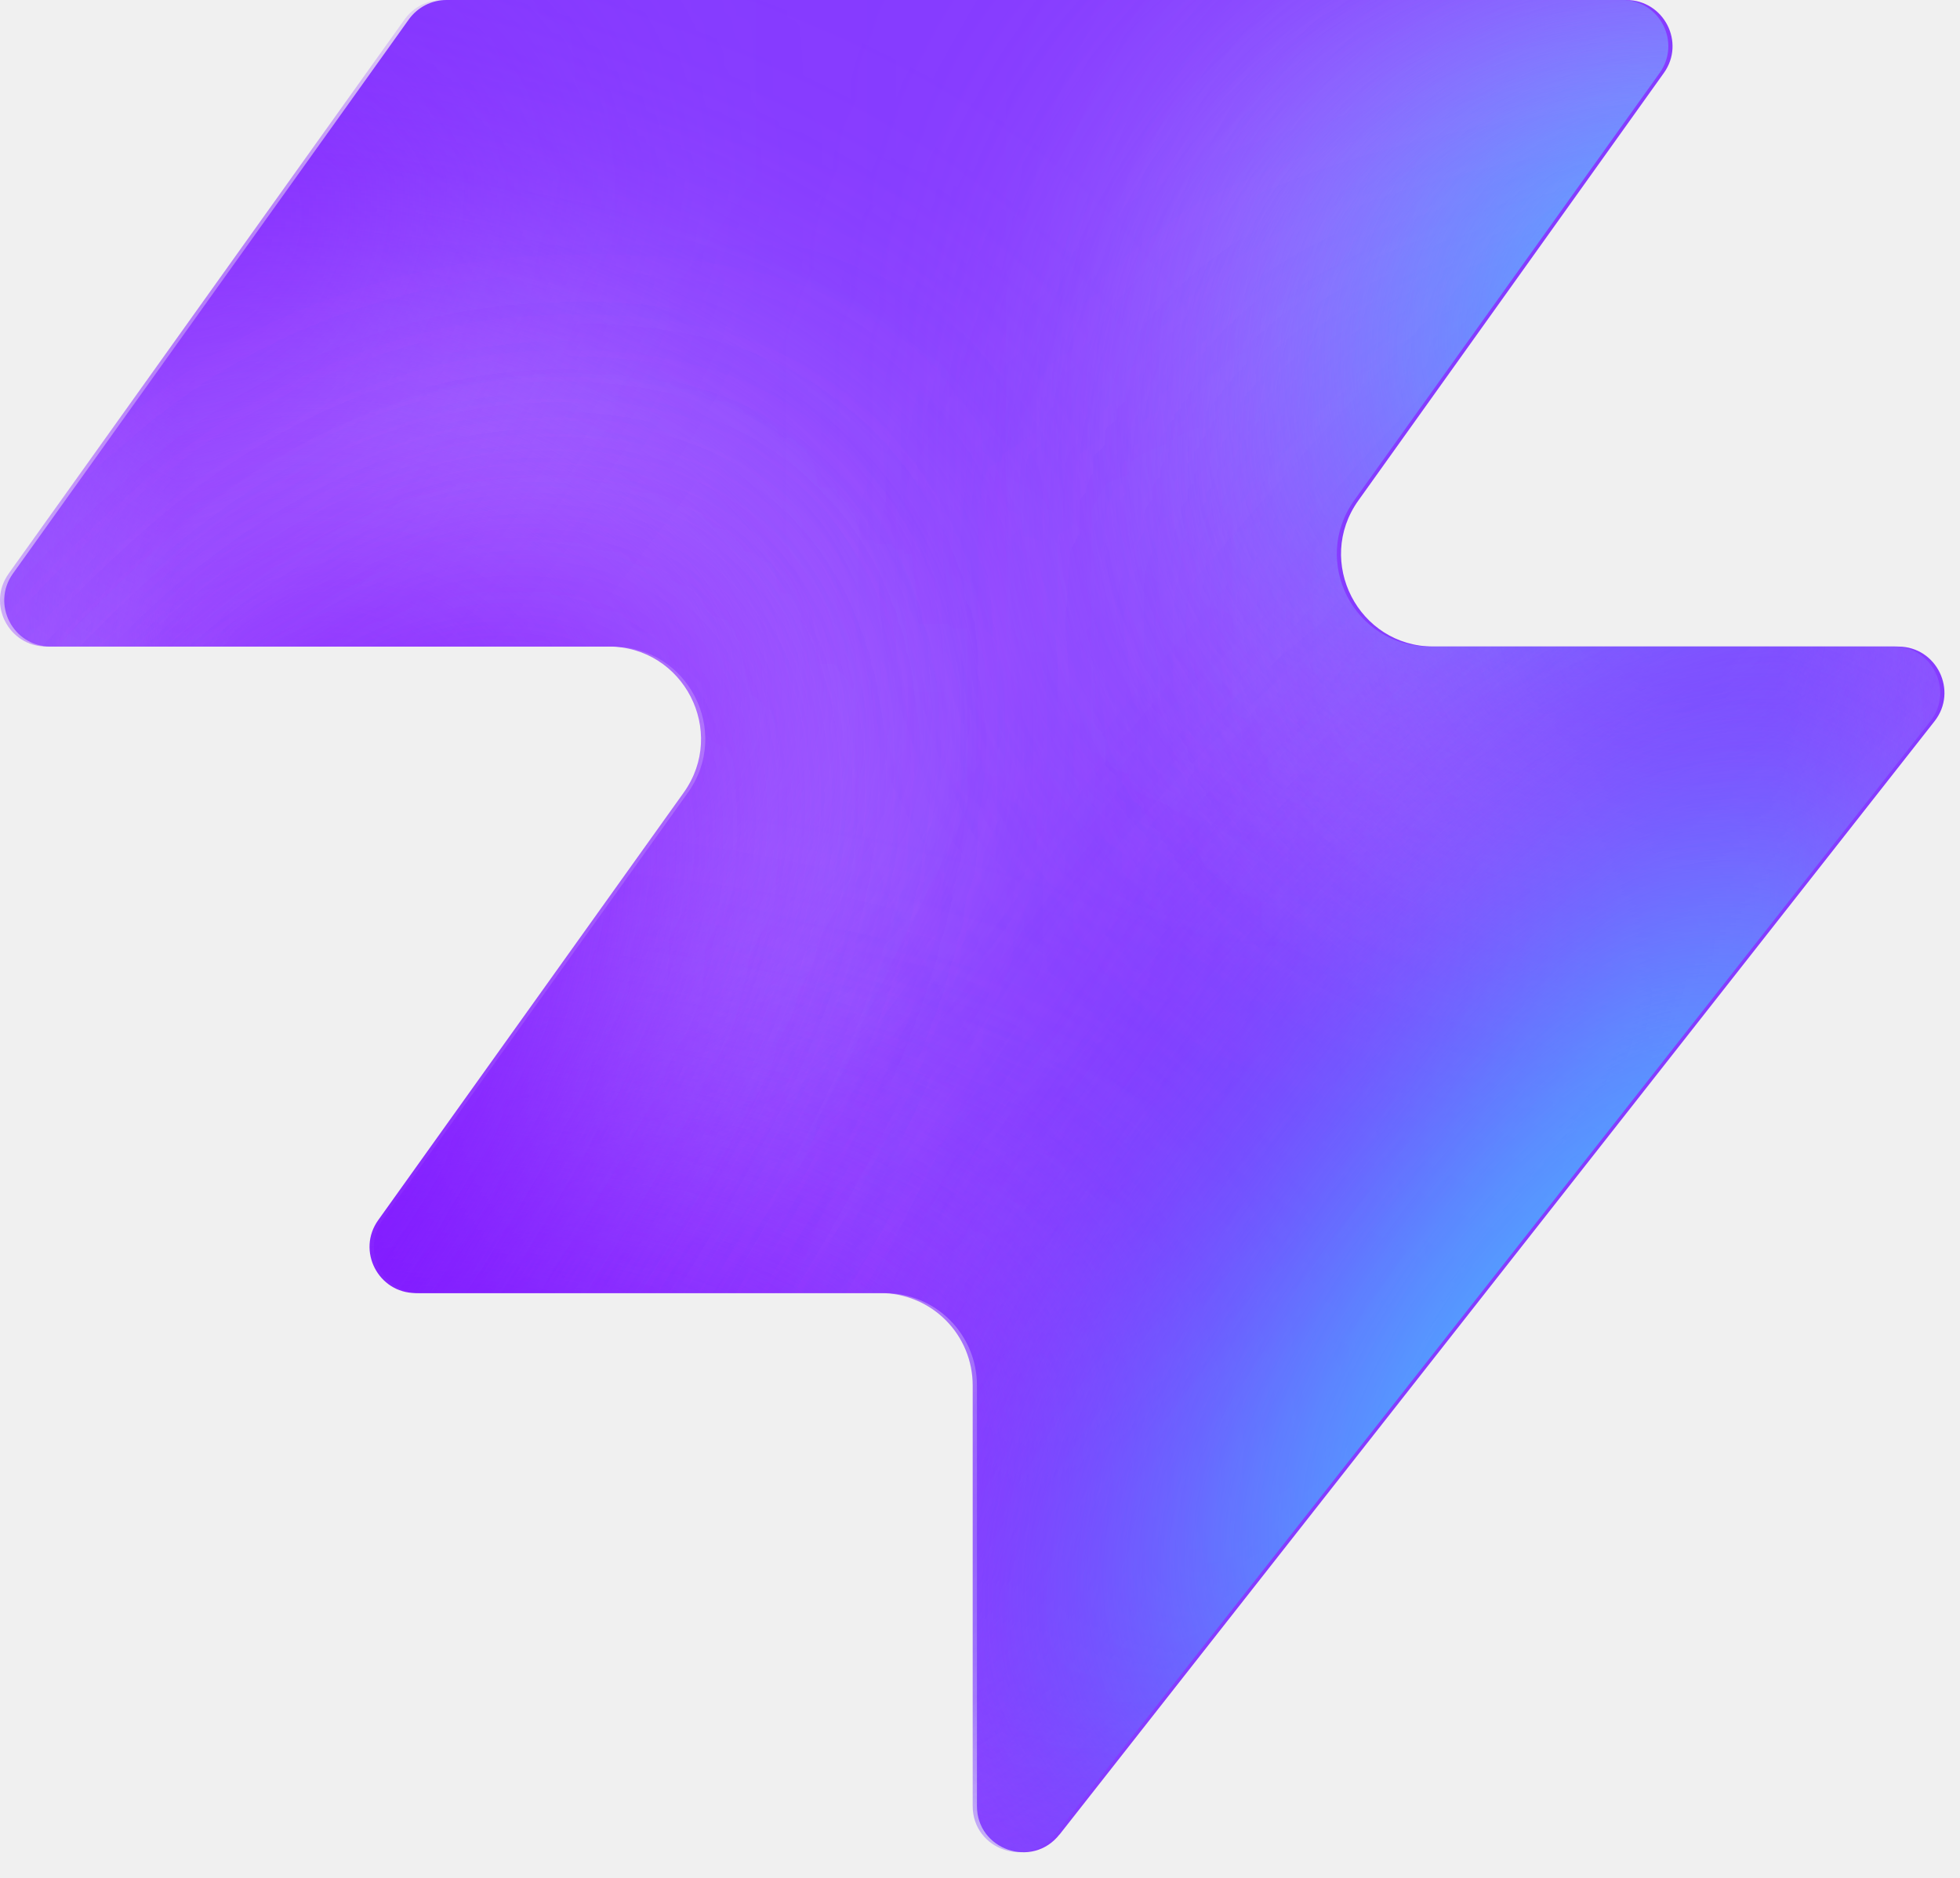
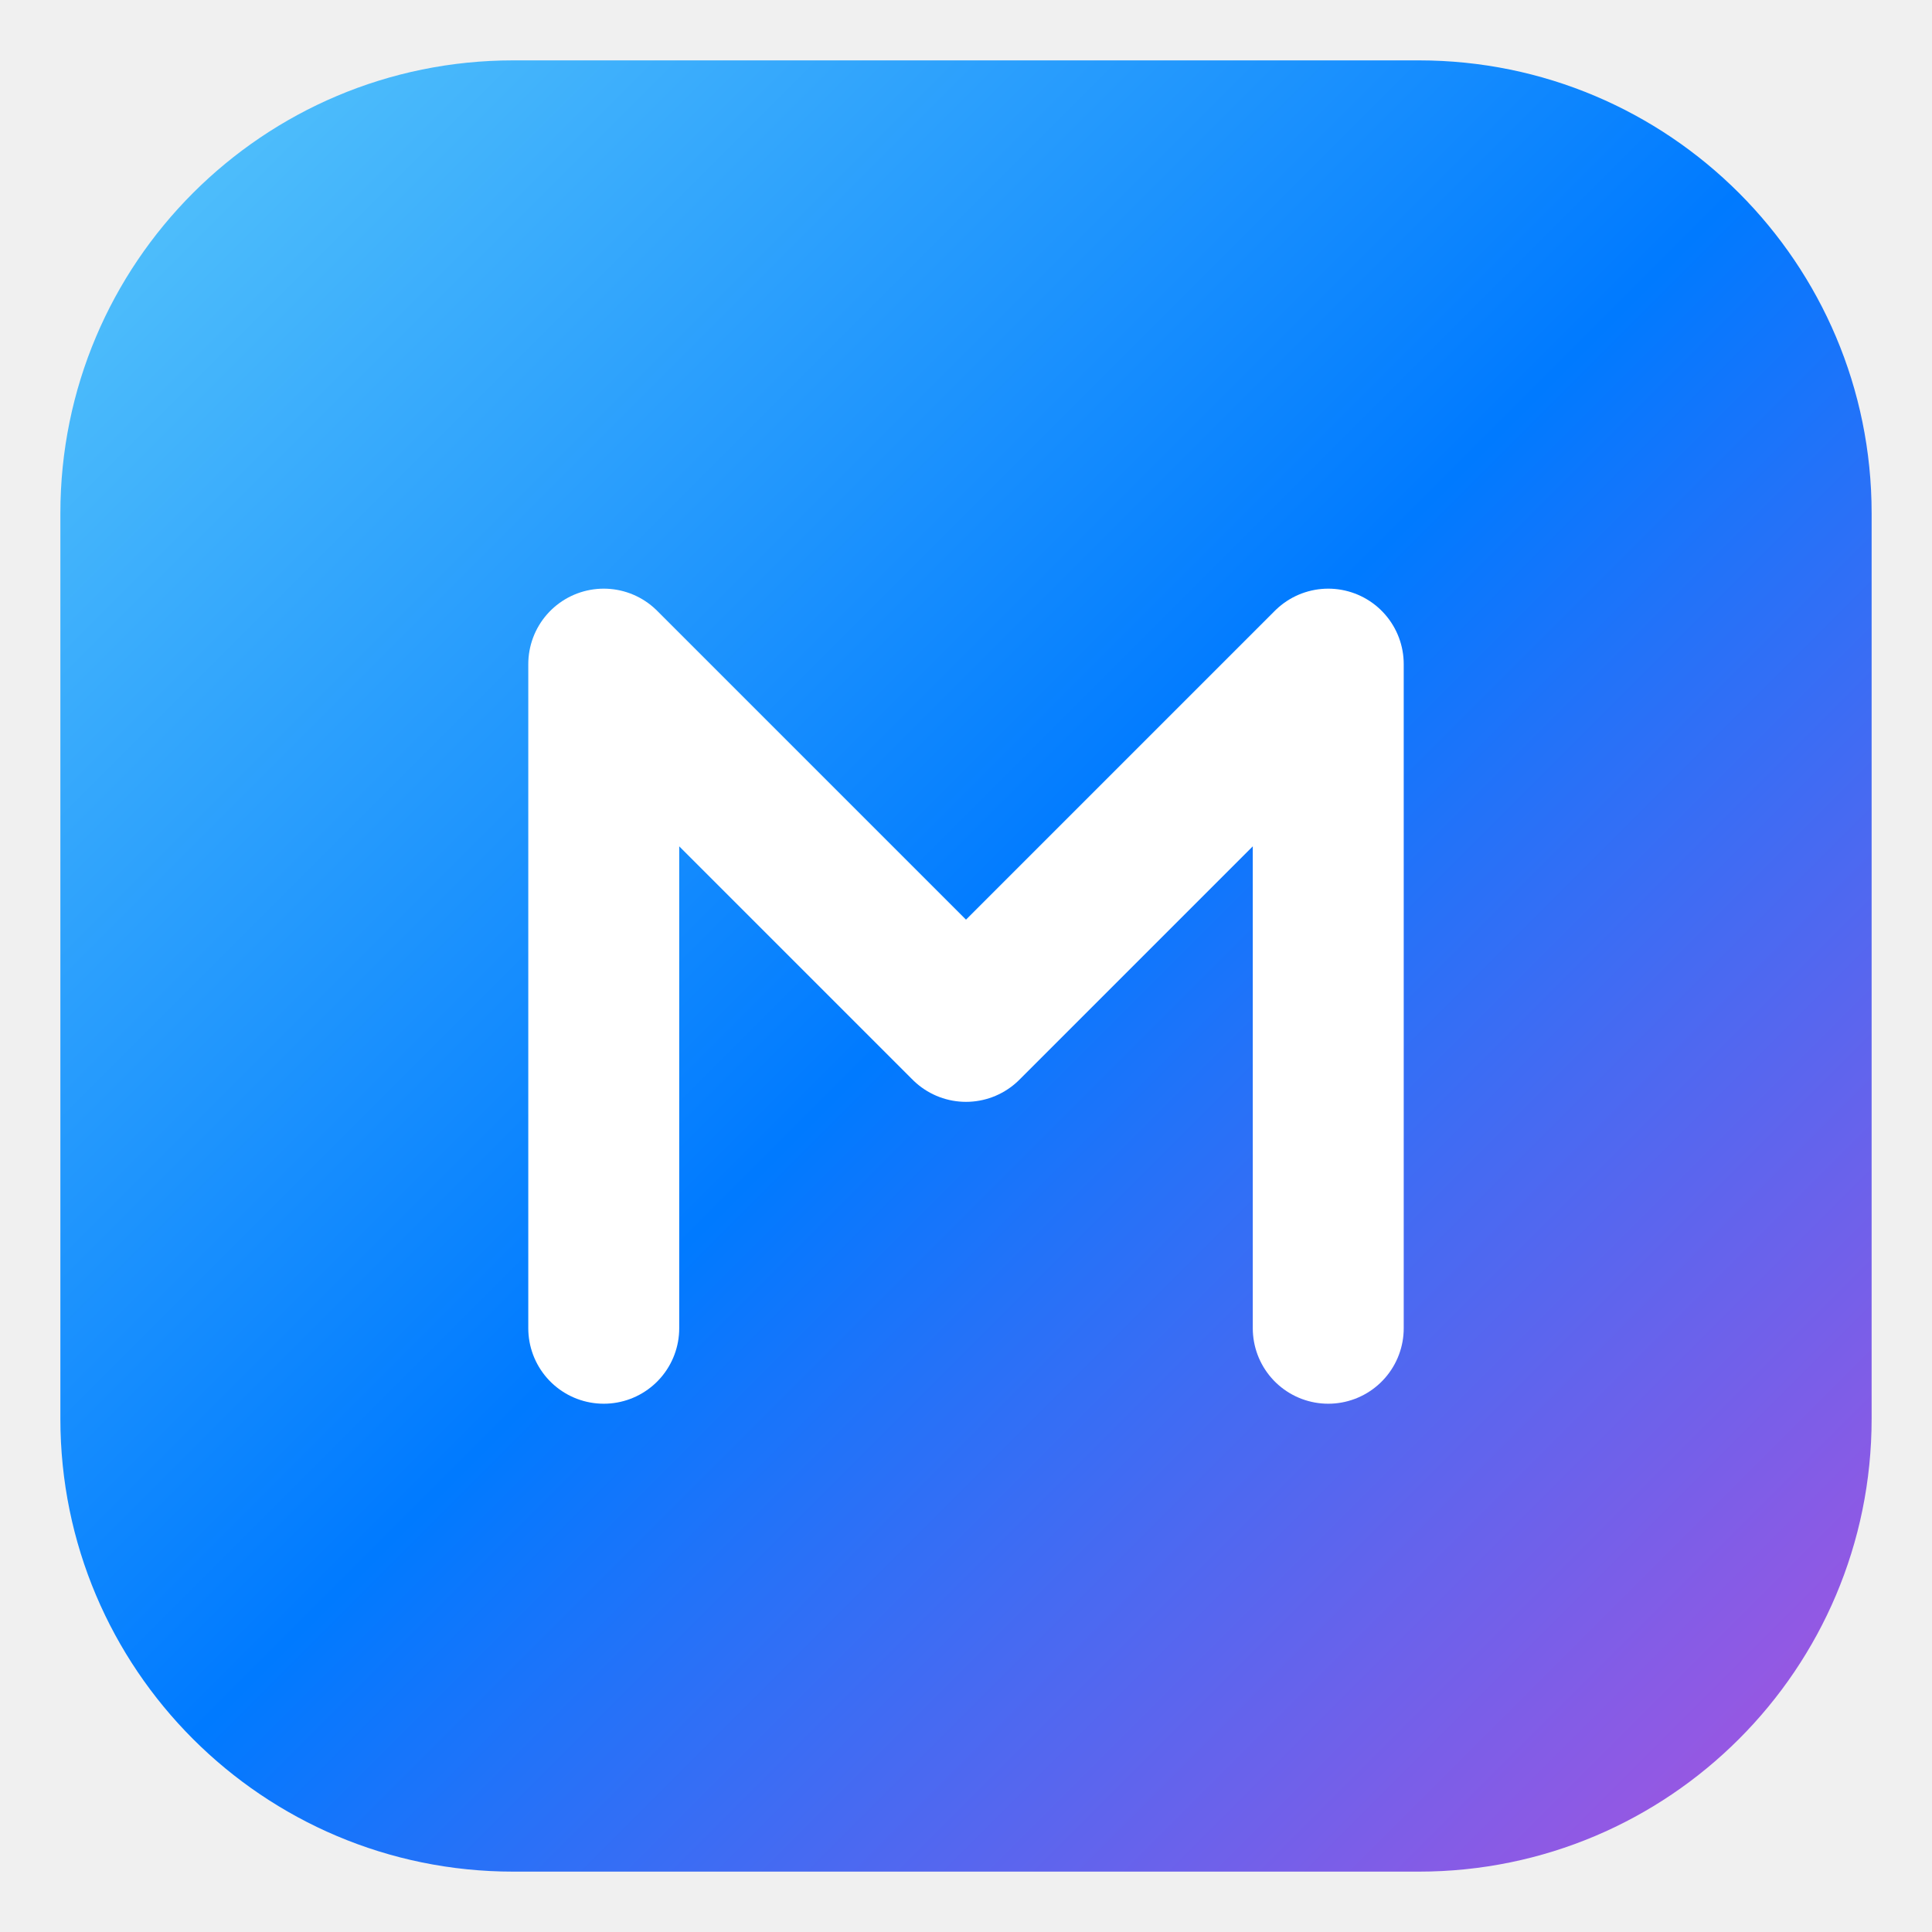
- <svg xmlns="http://www.w3.org/2000/svg" width="48" height="46" fill="none" viewBox="0 0 48 46">
-   <path fill="#863bff" d="M25.946 44.938c-.664.845-2.021.375-2.021-.698V33.937a2.26 2.26 0 0 0-2.262-2.262H10.287c-.92 0-1.456-1.04-.92-1.788l7.48-10.471c1.07-1.497 0-3.578-1.842-3.578H1.237c-.92 0-1.456-1.04-.92-1.788L10.013.474c.214-.297.556-.474.92-.474h28.894c.92 0 1.456 1.04.92 1.788l-7.48 10.471c-1.07 1.498 0 3.579 1.842 3.579h11.377c.943 0 1.473 1.088.89 1.83L25.947 44.94z" style="fill:#863bff;fill:color(display-p3 .525 .23 1);fill-opacity:1" />
-   <mask id="a" width="48" height="46" x="0" y="0" maskUnits="userSpaceOnUse" style="mask-type:alpha">
-     <path fill="#000" d="M25.842 44.938c-.664.844-2.021.375-2.021-.698V33.937a2.26 2.26 0 0 0-2.262-2.262H10.183c-.92 0-1.456-1.04-.92-1.788l7.48-10.471c1.07-1.498 0-3.579-1.842-3.579H1.133c-.92 0-1.456-1.04-.92-1.787L9.91.473c.214-.297.556-.474.92-.474h28.894c.92 0 1.456 1.04.92 1.788l-7.48 10.471c-1.07 1.498 0 3.578 1.842 3.578h11.377c.943 0 1.473 1.088.89 1.832L25.843 44.94z" style="fill:#000;fill-opacity:1" />
-   </mask>
-   <g mask="url(#a)">
-     <g filter="url(#b)">
-       <ellipse cx="5.508" cy="14.704" fill="#ede6ff" rx="5.508" ry="14.704" style="fill:#ede6ff;fill:color(display-p3 .927 .903 1);fill-opacity:1" transform="matrix(.00324 1 1 -.00324 -4.47 31.516)" />
-     </g>
-     <g filter="url(#c)">
-       <ellipse cx="10.399" cy="29.851" fill="#ede6ff" rx="10.399" ry="29.851" style="fill:#ede6ff;fill:color(display-p3 .927 .903 1);fill-opacity:1" transform="matrix(.00324 1 1 -.00324 -39.328 7.883)" />
-     </g>
-     <g filter="url(#d)">
-       <ellipse cx="5.508" cy="30.487" fill="#7e14ff" rx="5.508" ry="30.487" style="fill:#7e14ff;fill:color(display-p3 .492 .077 1);fill-opacity:1" transform="rotate(89.814 -25.913 -14.639)scale(1 -1)" />
-     </g>
-     <g filter="url(#e)">
-       <ellipse cx="5.508" cy="30.599" fill="#7e14ff" rx="5.508" ry="30.599" style="fill:#7e14ff;fill:color(display-p3 .492 .077 1);fill-opacity:1" transform="rotate(89.814 -32.644 -3.334)scale(1 -1)" />
-     </g>
-     <g filter="url(#f)">
-       <ellipse cx="5.508" cy="30.599" fill="#7e14ff" rx="5.508" ry="30.599" style="fill:#7e14ff;fill:color(display-p3 .492 .077 1);fill-opacity:1" transform="matrix(.00324 1 1 -.00324 -34.34 30.47)" />
-     </g>
-     <g filter="url(#g)">
-       <ellipse cx="14.072" cy="22.078" fill="#ede6ff" rx="14.072" ry="22.078" style="fill:#ede6ff;fill:color(display-p3 .927 .903 1);fill-opacity:1" transform="rotate(93.35 24.506 48.493)scale(-1 1)" />
-     </g>
-     <g filter="url(#h)">
-       <ellipse cx="3.47" cy="21.501" fill="#7e14ff" rx="3.47" ry="21.501" style="fill:#7e14ff;fill:color(display-p3 .492 .077 1);fill-opacity:1" transform="rotate(89.009 28.708 47.59)scale(-1 1)" />
-     </g>
-     <g filter="url(#i)">
-       <ellipse cx="3.47" cy="21.501" fill="#7e14ff" rx="3.47" ry="21.501" style="fill:#7e14ff;fill:color(display-p3 .492 .077 1);fill-opacity:1" transform="rotate(89.009 28.708 47.59)scale(-1 1)" />
-     </g>
-     <g filter="url(#j)">
-       <ellipse cx=".387" cy="8.972" fill="#7e14ff" rx="4.407" ry="29.108" style="fill:#7e14ff;fill:color(display-p3 .492 .077 1);fill-opacity:1" transform="rotate(39.51 .387 8.972)" />
-     </g>
-     <g filter="url(#k)">
-       <ellipse cx="47.523" cy="-6.092" fill="#7e14ff" rx="4.407" ry="29.108" style="fill:#7e14ff;fill:color(display-p3 .492 .077 1);fill-opacity:1" transform="rotate(37.892 47.523 -6.092)" />
-     </g>
-     <g filter="url(#l)">
-       <ellipse cx="41.412" cy="6.333" fill="#47bfff" rx="5.971" ry="9.665" style="fill:#47bfff;fill:color(display-p3 .28 .748 1);fill-opacity:1" transform="rotate(37.892 41.412 6.333)" />
-     </g>
-     <g filter="url(#m)">
-       <ellipse cx="-1.879" cy="38.332" fill="#7e14ff" rx="4.407" ry="29.108" style="fill:#7e14ff;fill:color(display-p3 .492 .077 1);fill-opacity:1" transform="rotate(37.892 -1.88 38.332)" />
-     </g>
-     <g filter="url(#n)">
-       <ellipse cx="-1.879" cy="38.332" fill="#7e14ff" rx="4.407" ry="29.108" style="fill:#7e14ff;fill:color(display-p3 .492 .077 1);fill-opacity:1" transform="rotate(37.892 -1.88 38.332)" />
-     </g>
-     <g filter="url(#o)">
-       <ellipse cx="35.651" cy="29.907" fill="#7e14ff" rx="4.407" ry="29.108" style="fill:#7e14ff;fill:color(display-p3 .492 .077 1);fill-opacity:1" transform="rotate(37.892 35.651 29.907)" />
-     </g>
-     <g filter="url(#p)">
-       <ellipse cx="38.418" cy="32.4" fill="#47bfff" rx="5.971" ry="15.297" style="fill:#47bfff;fill:color(display-p3 .28 .748 1);fill-opacity:1" transform="rotate(37.892 38.418 32.4)" />
-     </g>
-   </g>
+ <svg xmlns="http://www.w3.org/2000/svg" viewBox="0 0 64 64" role="img" aria-label="Portfolio logo">
  <defs>
-     <filter id="b" width="60.045" height="41.654" x="-19.77" y="16.149" color-interpolation-filters="sRGB" filterUnits="userSpaceOnUse">
-       <feFlood flood-opacity="0" result="BackgroundImageFix" />
-       <feBlend in="SourceGraphic" in2="BackgroundImageFix" result="shape" />
-       <feGaussianBlur result="effect1_foregroundBlur_2002_17158" stdDeviation="7.659" />
-     </filter>
-     <filter id="c" width="90.34" height="51.437" x="-54.613" y="-7.533" color-interpolation-filters="sRGB" filterUnits="userSpaceOnUse">
-       <feFlood flood-opacity="0" result="BackgroundImageFix" />
-       <feBlend in="SourceGraphic" in2="BackgroundImageFix" result="shape" />
-       <feGaussianBlur result="effect1_foregroundBlur_2002_17158" stdDeviation="7.659" />
-     </filter>
-     <filter id="d" width="79.355" height="29.4" x="-49.64" y="2.03" color-interpolation-filters="sRGB" filterUnits="userSpaceOnUse">
-       <feFlood flood-opacity="0" result="BackgroundImageFix" />
-       <feBlend in="SourceGraphic" in2="BackgroundImageFix" result="shape" />
-       <feGaussianBlur result="effect1_foregroundBlur_2002_17158" stdDeviation="4.596" />
-     </filter>
-     <filter id="e" width="79.579" height="29.4" x="-45.045" y="20.029" color-interpolation-filters="sRGB" filterUnits="userSpaceOnUse">
-       <feFlood flood-opacity="0" result="BackgroundImageFix" />
-       <feBlend in="SourceGraphic" in2="BackgroundImageFix" result="shape" />
-       <feGaussianBlur result="effect1_foregroundBlur_2002_17158" stdDeviation="4.596" />
-     </filter>
-     <filter id="f" width="79.579" height="29.4" x="-43.513" y="21.178" color-interpolation-filters="sRGB" filterUnits="userSpaceOnUse">
-       <feFlood flood-opacity="0" result="BackgroundImageFix" />
-       <feBlend in="SourceGraphic" in2="BackgroundImageFix" result="shape" />
-       <feGaussianBlur result="effect1_foregroundBlur_2002_17158" stdDeviation="4.596" />
-     </filter>
-     <filter id="g" width="74.749" height="58.852" x="15.756" y="-17.901" color-interpolation-filters="sRGB" filterUnits="userSpaceOnUse">
-       <feFlood flood-opacity="0" result="BackgroundImageFix" />
-       <feBlend in="SourceGraphic" in2="BackgroundImageFix" result="shape" />
-       <feGaussianBlur result="effect1_foregroundBlur_2002_17158" stdDeviation="7.659" />
-     </filter>
-     <filter id="h" width="61.377" height="25.362" x="23.548" y="2.284" color-interpolation-filters="sRGB" filterUnits="userSpaceOnUse">
-       <feFlood flood-opacity="0" result="BackgroundImageFix" />
-       <feBlend in="SourceGraphic" in2="BackgroundImageFix" result="shape" />
-       <feGaussianBlur result="effect1_foregroundBlur_2002_17158" stdDeviation="4.596" />
-     </filter>
-     <filter id="i" width="61.377" height="25.362" x="23.548" y="2.284" color-interpolation-filters="sRGB" filterUnits="userSpaceOnUse">
-       <feFlood flood-opacity="0" result="BackgroundImageFix" />
-       <feBlend in="SourceGraphic" in2="BackgroundImageFix" result="shape" />
-       <feGaussianBlur result="effect1_foregroundBlur_2002_17158" stdDeviation="4.596" />
-     </filter>
-     <filter id="j" width="56.045" height="63.649" x="-27.636" y="-22.853" color-interpolation-filters="sRGB" filterUnits="userSpaceOnUse">
-       <feFlood flood-opacity="0" result="BackgroundImageFix" />
-       <feBlend in="SourceGraphic" in2="BackgroundImageFix" result="shape" />
-       <feGaussianBlur result="effect1_foregroundBlur_2002_17158" stdDeviation="4.596" />
-     </filter>
-     <filter id="k" width="54.814" height="64.646" x="20.116" y="-38.415" color-interpolation-filters="sRGB" filterUnits="userSpaceOnUse">
-       <feFlood flood-opacity="0" result="BackgroundImageFix" />
-       <feBlend in="SourceGraphic" in2="BackgroundImageFix" result="shape" />
-       <feGaussianBlur result="effect1_foregroundBlur_2002_17158" stdDeviation="4.596" />
-     </filter>
-     <filter id="l" width="33.541" height="35.313" x="24.641" y="-11.323" color-interpolation-filters="sRGB" filterUnits="userSpaceOnUse">
-       <feFlood flood-opacity="0" result="BackgroundImageFix" />
-       <feBlend in="SourceGraphic" in2="BackgroundImageFix" result="shape" />
-       <feGaussianBlur result="effect1_foregroundBlur_2002_17158" stdDeviation="4.596" />
-     </filter>
-     <filter id="m" width="54.814" height="64.646" x="-29.286" y="6.009" color-interpolation-filters="sRGB" filterUnits="userSpaceOnUse">
-       <feFlood flood-opacity="0" result="BackgroundImageFix" />
-       <feBlend in="SourceGraphic" in2="BackgroundImageFix" result="shape" />
-       <feGaussianBlur result="effect1_foregroundBlur_2002_17158" stdDeviation="4.596" />
-     </filter>
-     <filter id="n" width="54.814" height="64.646" x="-29.286" y="6.009" color-interpolation-filters="sRGB" filterUnits="userSpaceOnUse">
-       <feFlood flood-opacity="0" result="BackgroundImageFix" />
-       <feBlend in="SourceGraphic" in2="BackgroundImageFix" result="shape" />
-       <feGaussianBlur result="effect1_foregroundBlur_2002_17158" stdDeviation="4.596" />
-     </filter>
-     <filter id="o" width="54.814" height="64.646" x="8.244" y="-2.416" color-interpolation-filters="sRGB" filterUnits="userSpaceOnUse">
-       <feFlood flood-opacity="0" result="BackgroundImageFix" />
-       <feBlend in="SourceGraphic" in2="BackgroundImageFix" result="shape" />
-       <feGaussianBlur result="effect1_foregroundBlur_2002_17158" stdDeviation="4.596" />
-     </filter>
-     <filter id="p" width="39.409" height="43.623" x="18.713" y="10.588" color-interpolation-filters="sRGB" filterUnits="userSpaceOnUse">
-       <feFlood flood-opacity="0" result="BackgroundImageFix" />
-       <feBlend in="SourceGraphic" in2="BackgroundImageFix" result="shape" />
-       <feGaussianBlur result="effect1_foregroundBlur_2002_17158" stdDeviation="4.596" />
-     </filter>
+     <linearGradient id="g" x1="0" y1="0" x2="1" y2="1">
+       <stop offset="0" stop-color="#5ac8fa" />
+       <stop offset="0.5" stop-color="#007aff" />
+       <stop offset="1" stop-color="#af52de" />
+     </linearGradient>
  </defs>
+   <rect x="2" y="2" width="60" height="60" rx="15" fill="url(#g)" />
+   <path d="M20 44V22l12 12 12-12v22" fill="none" stroke="#fff" stroke-width="5" stroke-linecap="round" stroke-linejoin="round" />
</svg>
